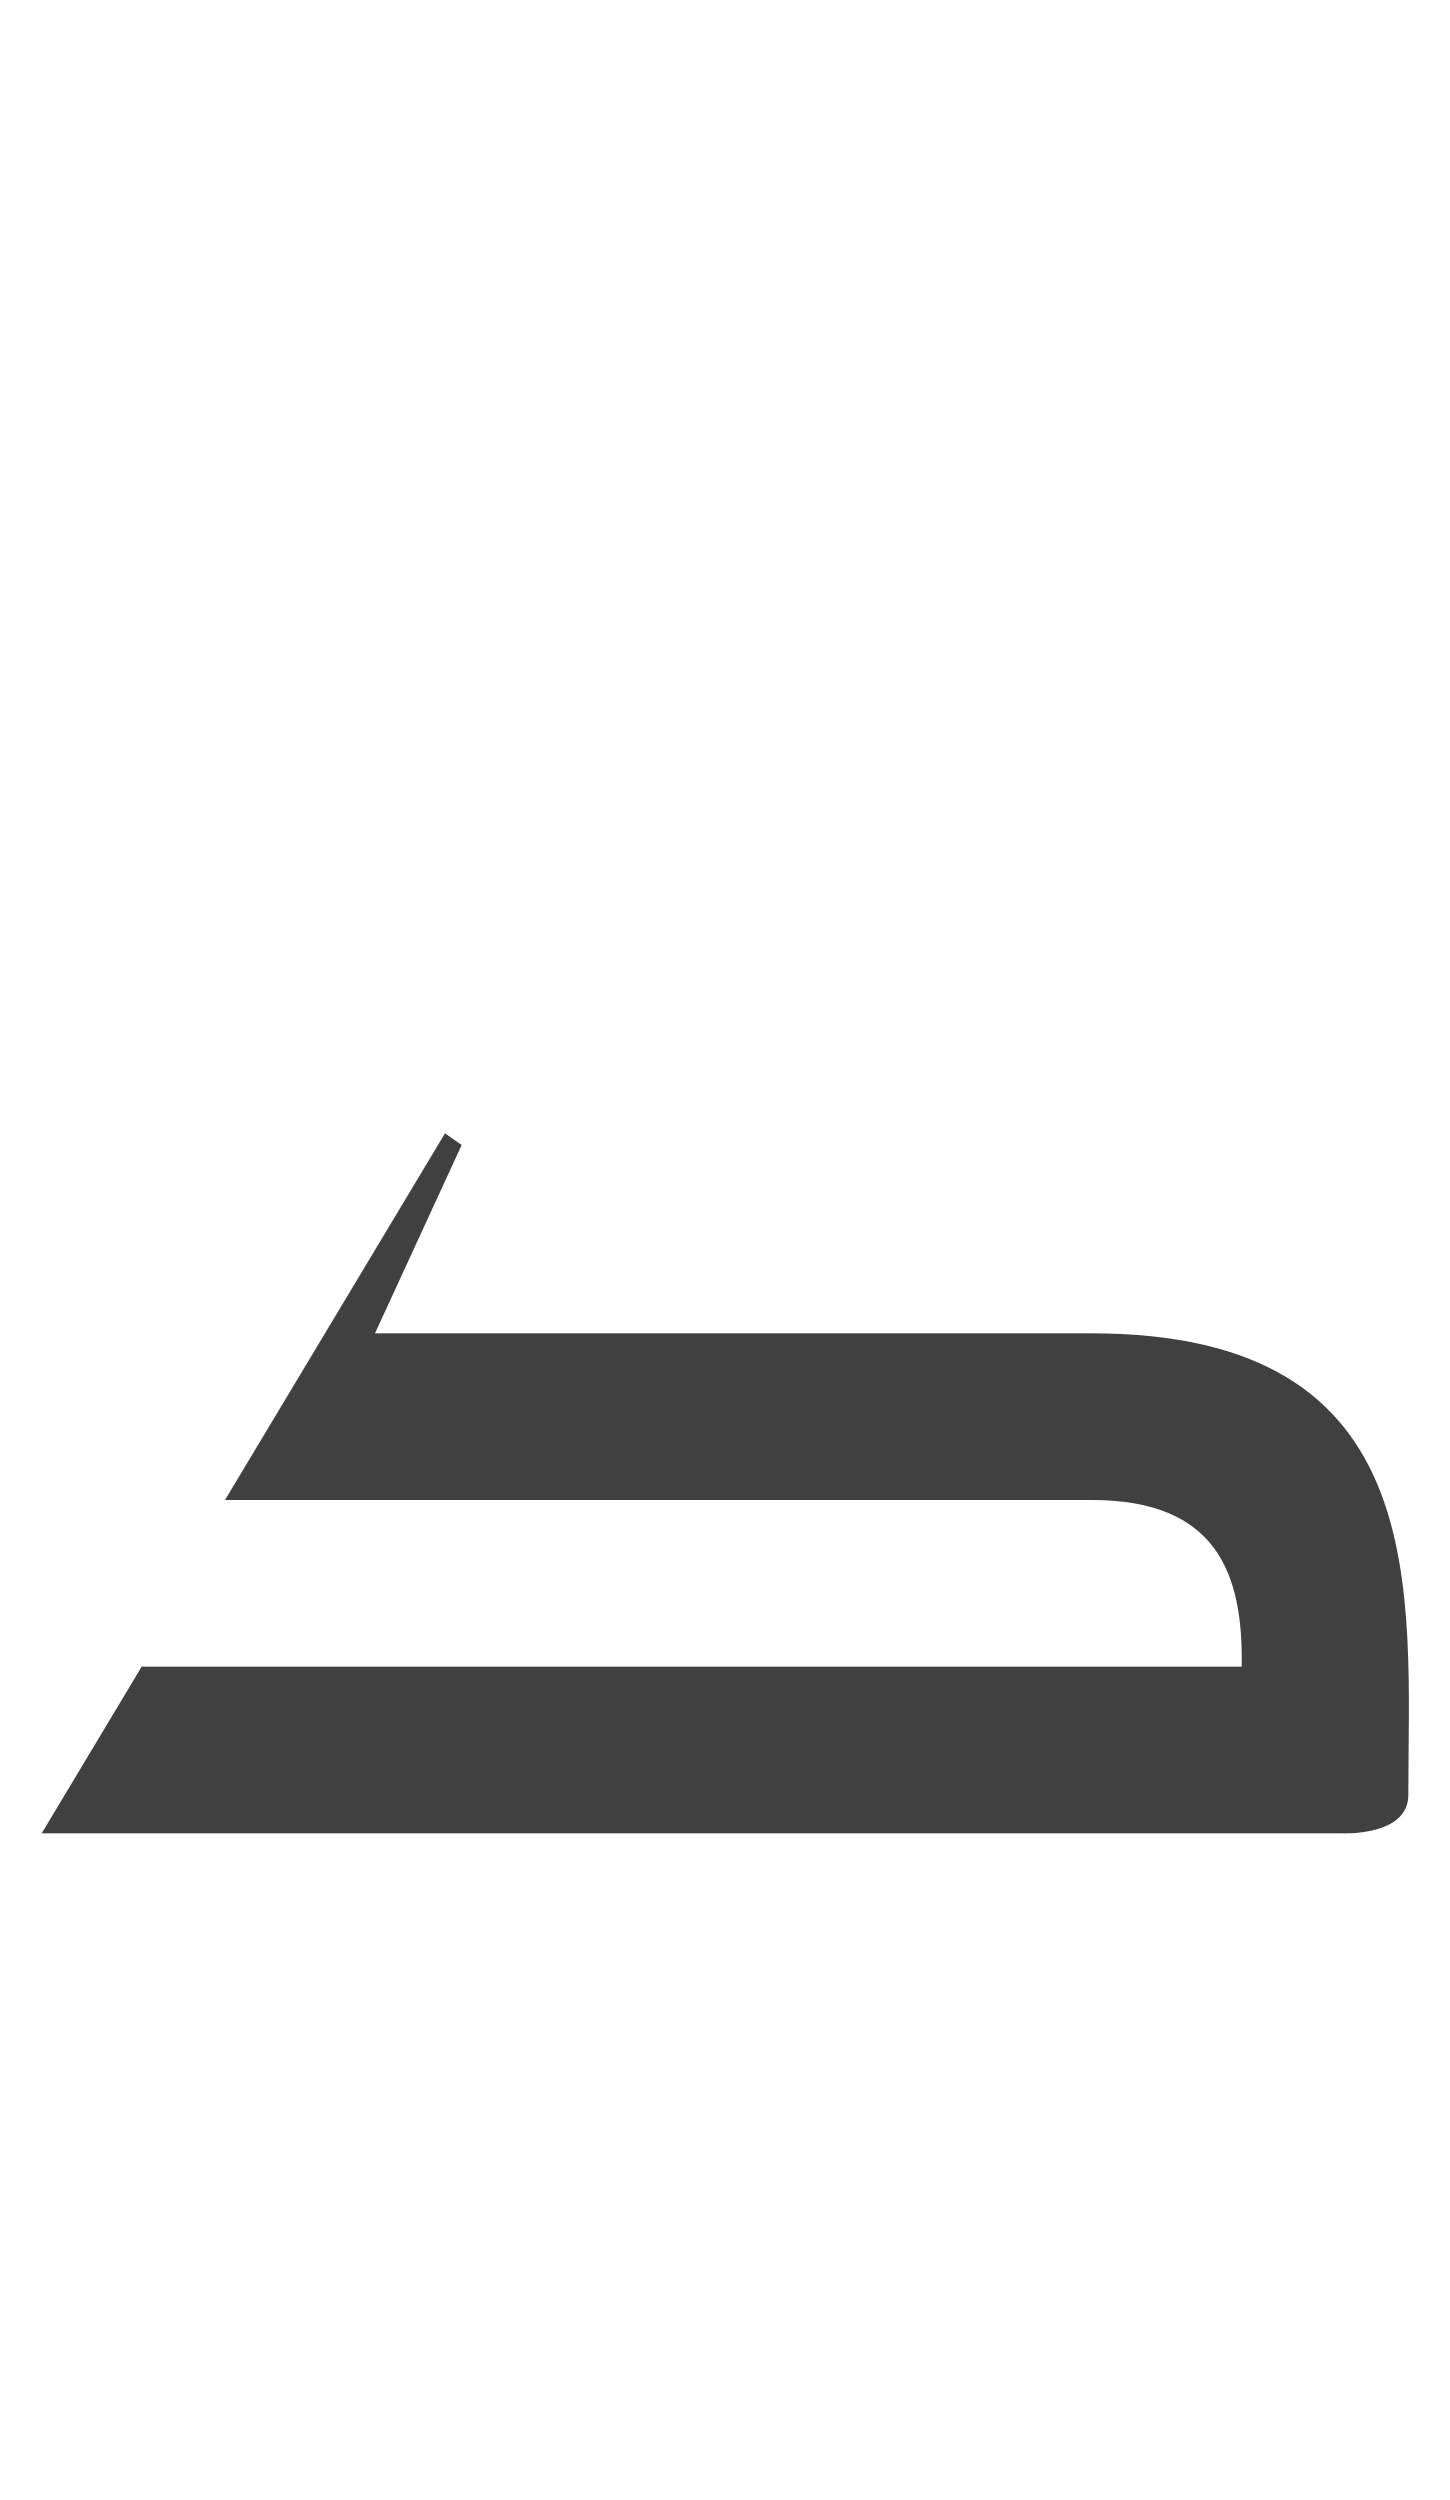
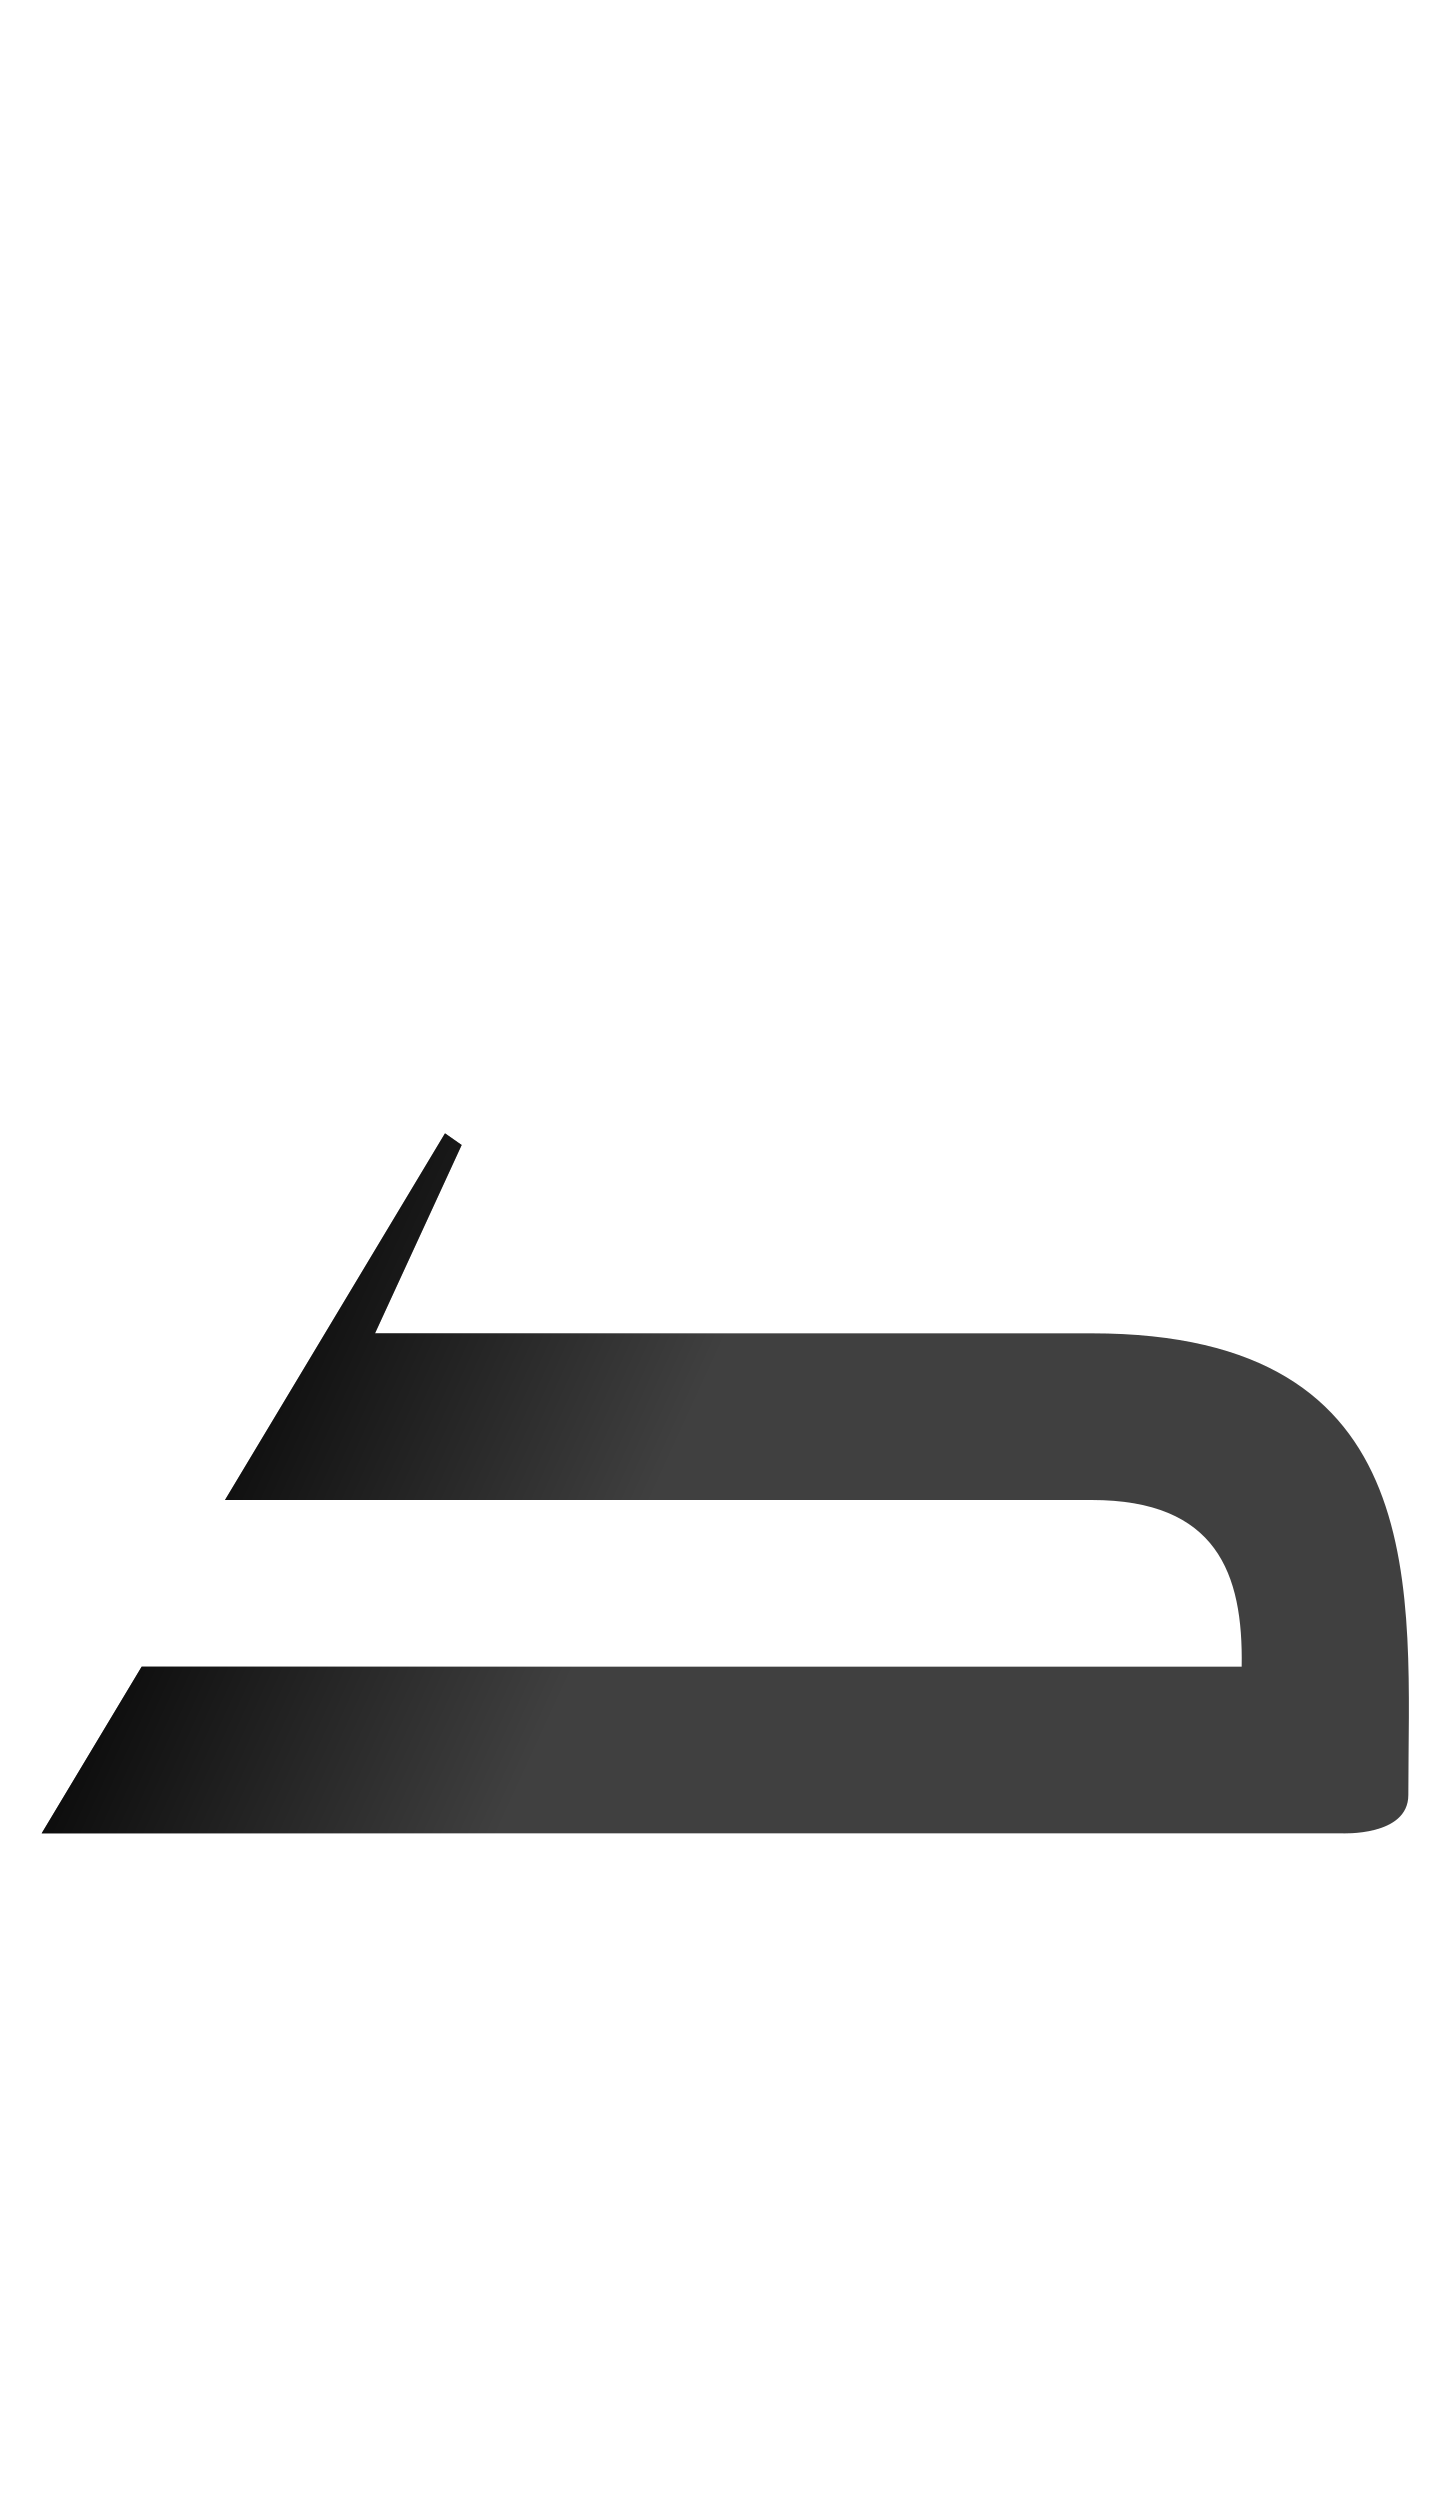
- <svg xmlns="http://www.w3.org/2000/svg" version="1.1" viewBox="0 0 870.0 1500.0" width="870.0" height="1500.0">
-   <g transform="matrix(1 0 0 -1 0 1100.0)">
-     <path fill="#404040" d="M25.0 0.0H805.0C805.0 0.0 845.0 -2.0 845.0 23.0C845.0 143.0 862.0 300.0 655.0 300.0H225.0L277.0 413.0L267.0 420.0L135.0 200.0H655.0C730.0 200.0 746.0 156.0 745.0 100.0H85.0L25.0 0.0Z" />
+ <svg xmlns="http://www.w3.org/2000/svg" xmlns:xlink="http://www.w3.org/1999/xlink" version="1.1" viewBox="0 0 870.0 1500.0" width="870.0" height="1500.0" id="svg109">
+   <defs id="defs111">
+     <linearGradient id="linearGradient954">
+       <stop style="stop-color:#000000;stop-opacity:1;" offset="0" id="stop950" />
+       <stop style="stop-color:#000000;stop-opacity:0;" offset="1" id="stop952" />
+     </linearGradient>
+     <linearGradient xlink:href="#linearGradient954" id="linearGradient956" x1="89.43" y1="294.545" x2="374.197" y2="163.672" gradientUnits="userSpaceOnUse" />
+   </defs>
+   <g transform="matrix(1 0 0 -1 0 1100.0)" id="g107">
+     <path fill="#404040" d="M25.0 0.0H805.0C805.0 0.0 845.0 -2.0 845.0 23.0C845.0 143.0 862.0 300.0 655.0 300.0H225.0L277.0 413.0L267.0 420.0L135.0 200.0H655.0C730.0 200.0 746.0 156.0 745.0 100.0H85.0L25.0 0.0Z" id="path105" />
+   </g>
+   <g transform="matrix(1 0 0 -1 0 1100.0)" id="g115" style="fill:url(#linearGradient956);fill-opacity:1">
+     <path fill="#404040" d="M25.0 0.0H805.0C805.0 0.0 845.0 -2.0 845.0 23.0C845.0 143.0 862.0 300.0 655.0 300.0H225.0L277.0 413.0L267.0 420.0L135.0 200.0H655.0C730.0 200.0 746.0 156.0 745.0 100.0H85.0L25.0 0.0Z" id="path113" style="fill:url(#linearGradient956);fill-opacity:1" />
  </g>
</svg>
